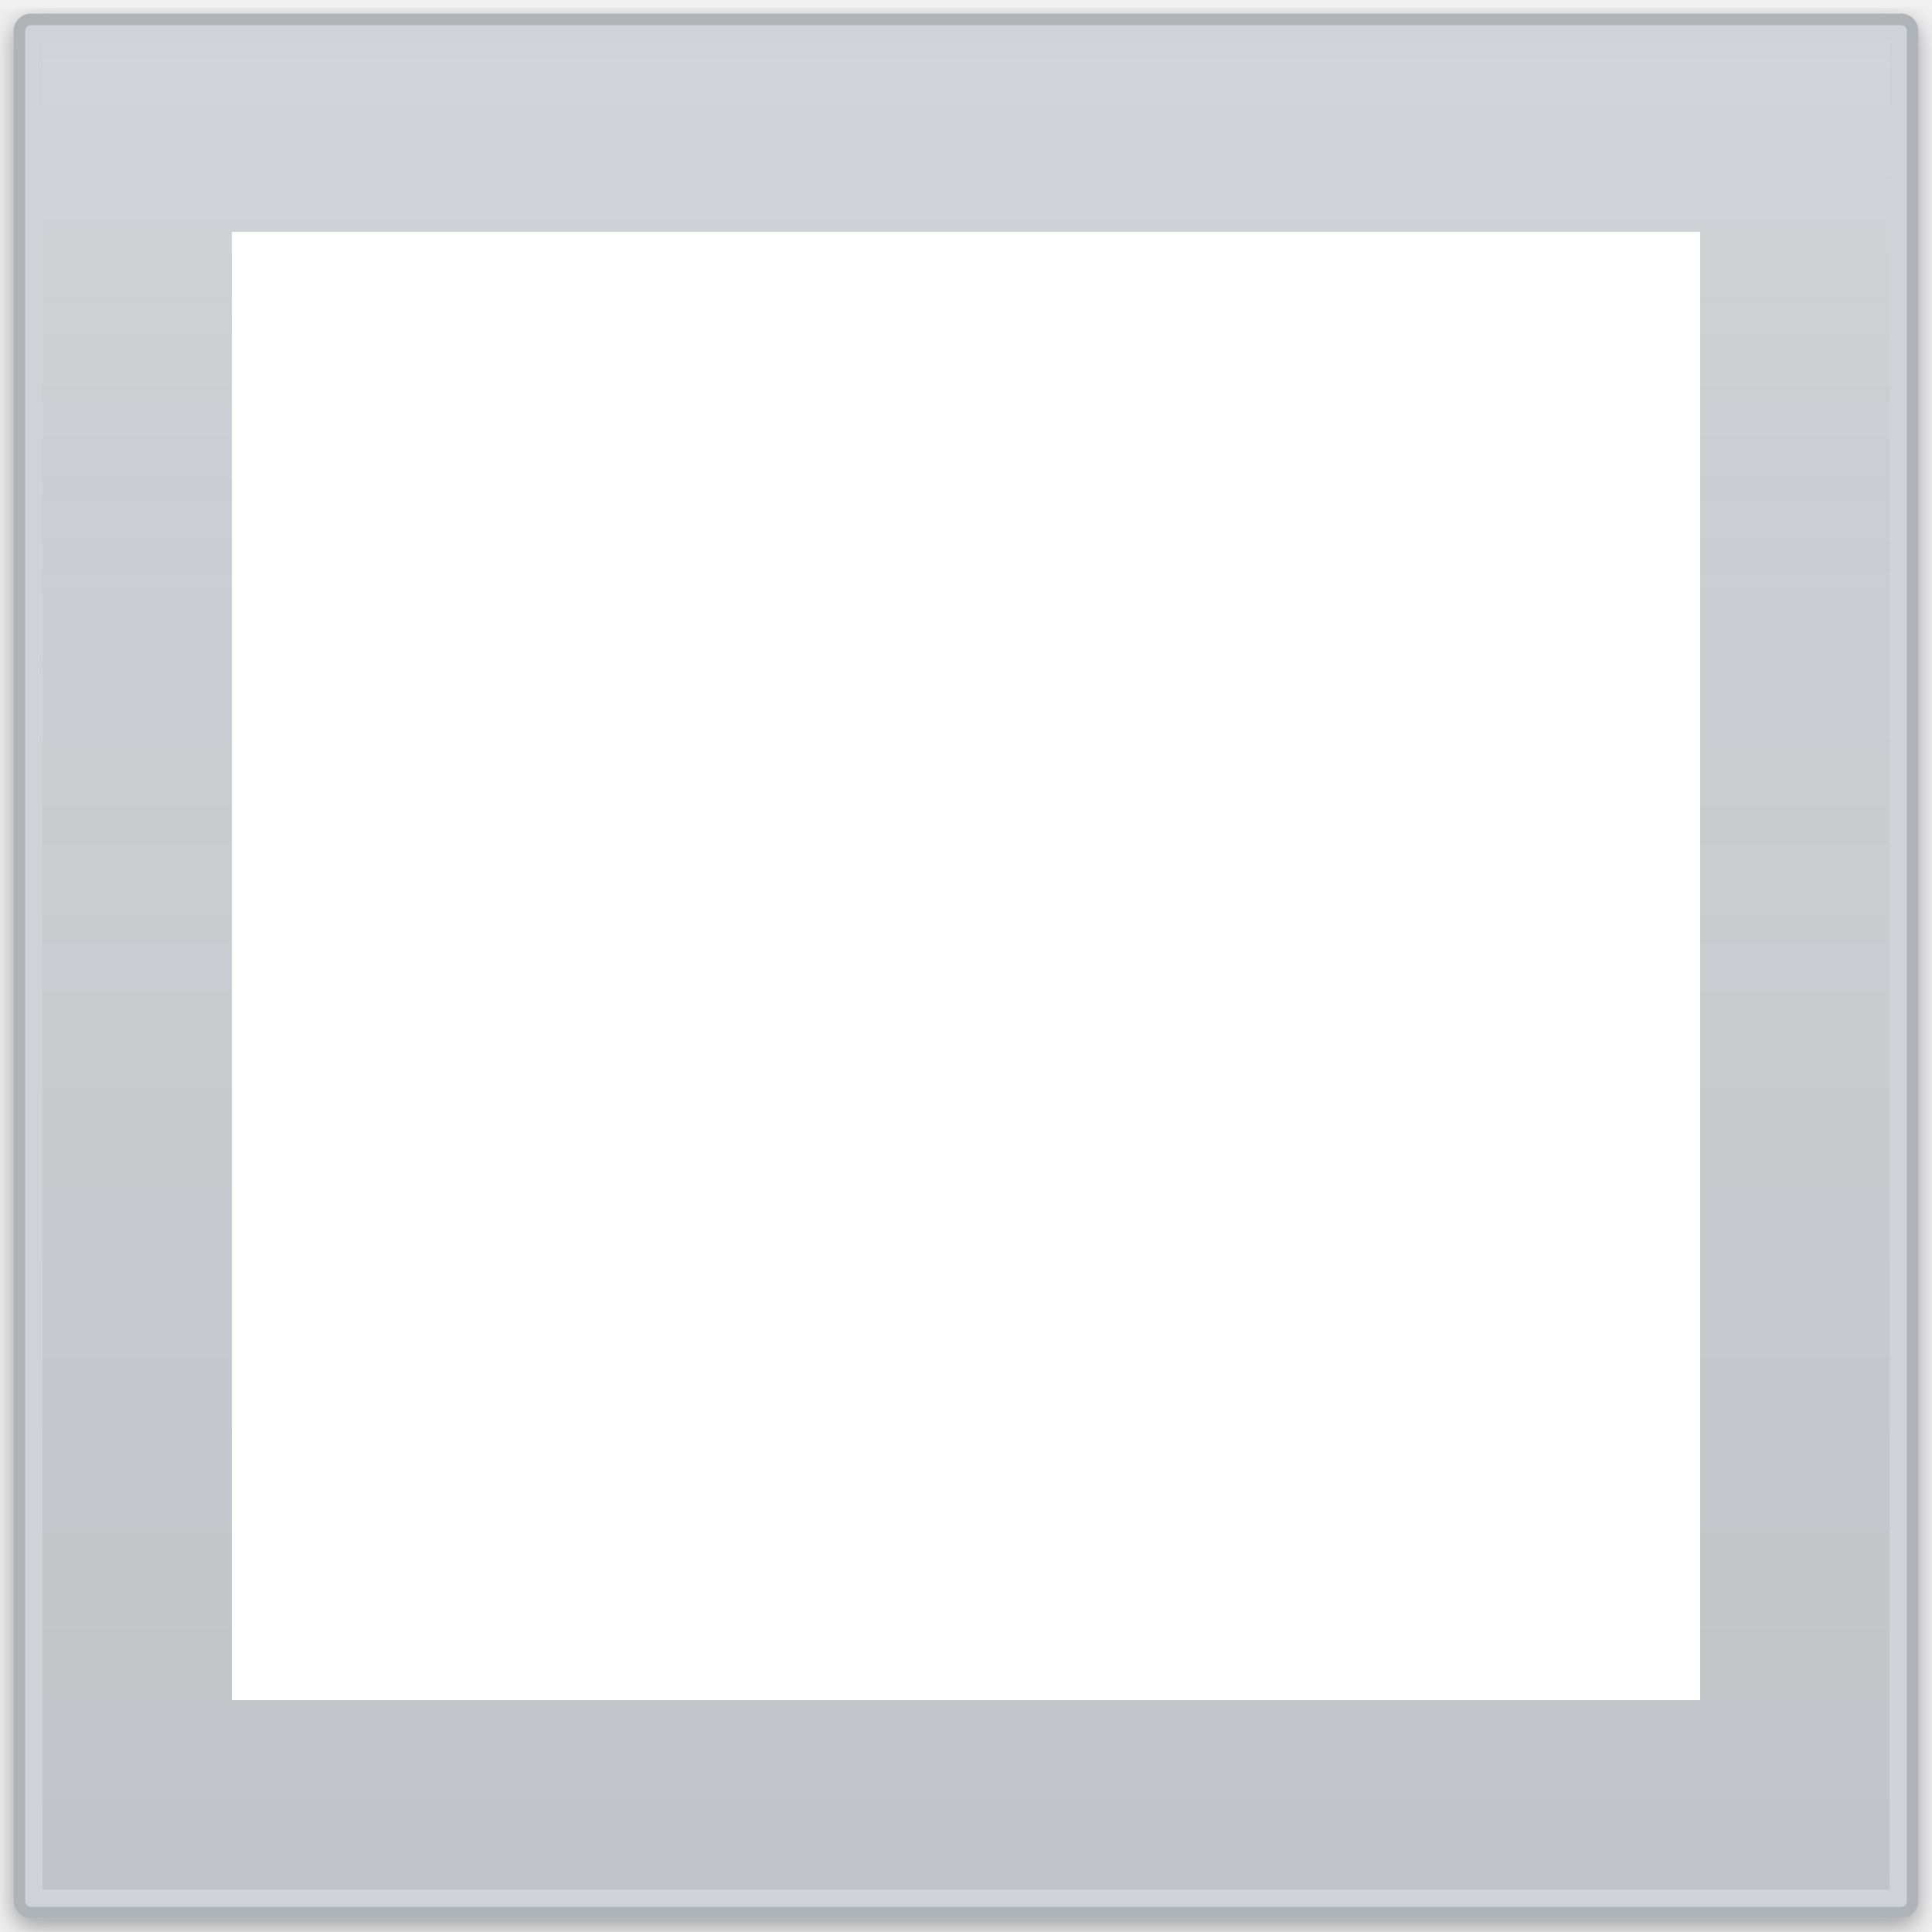
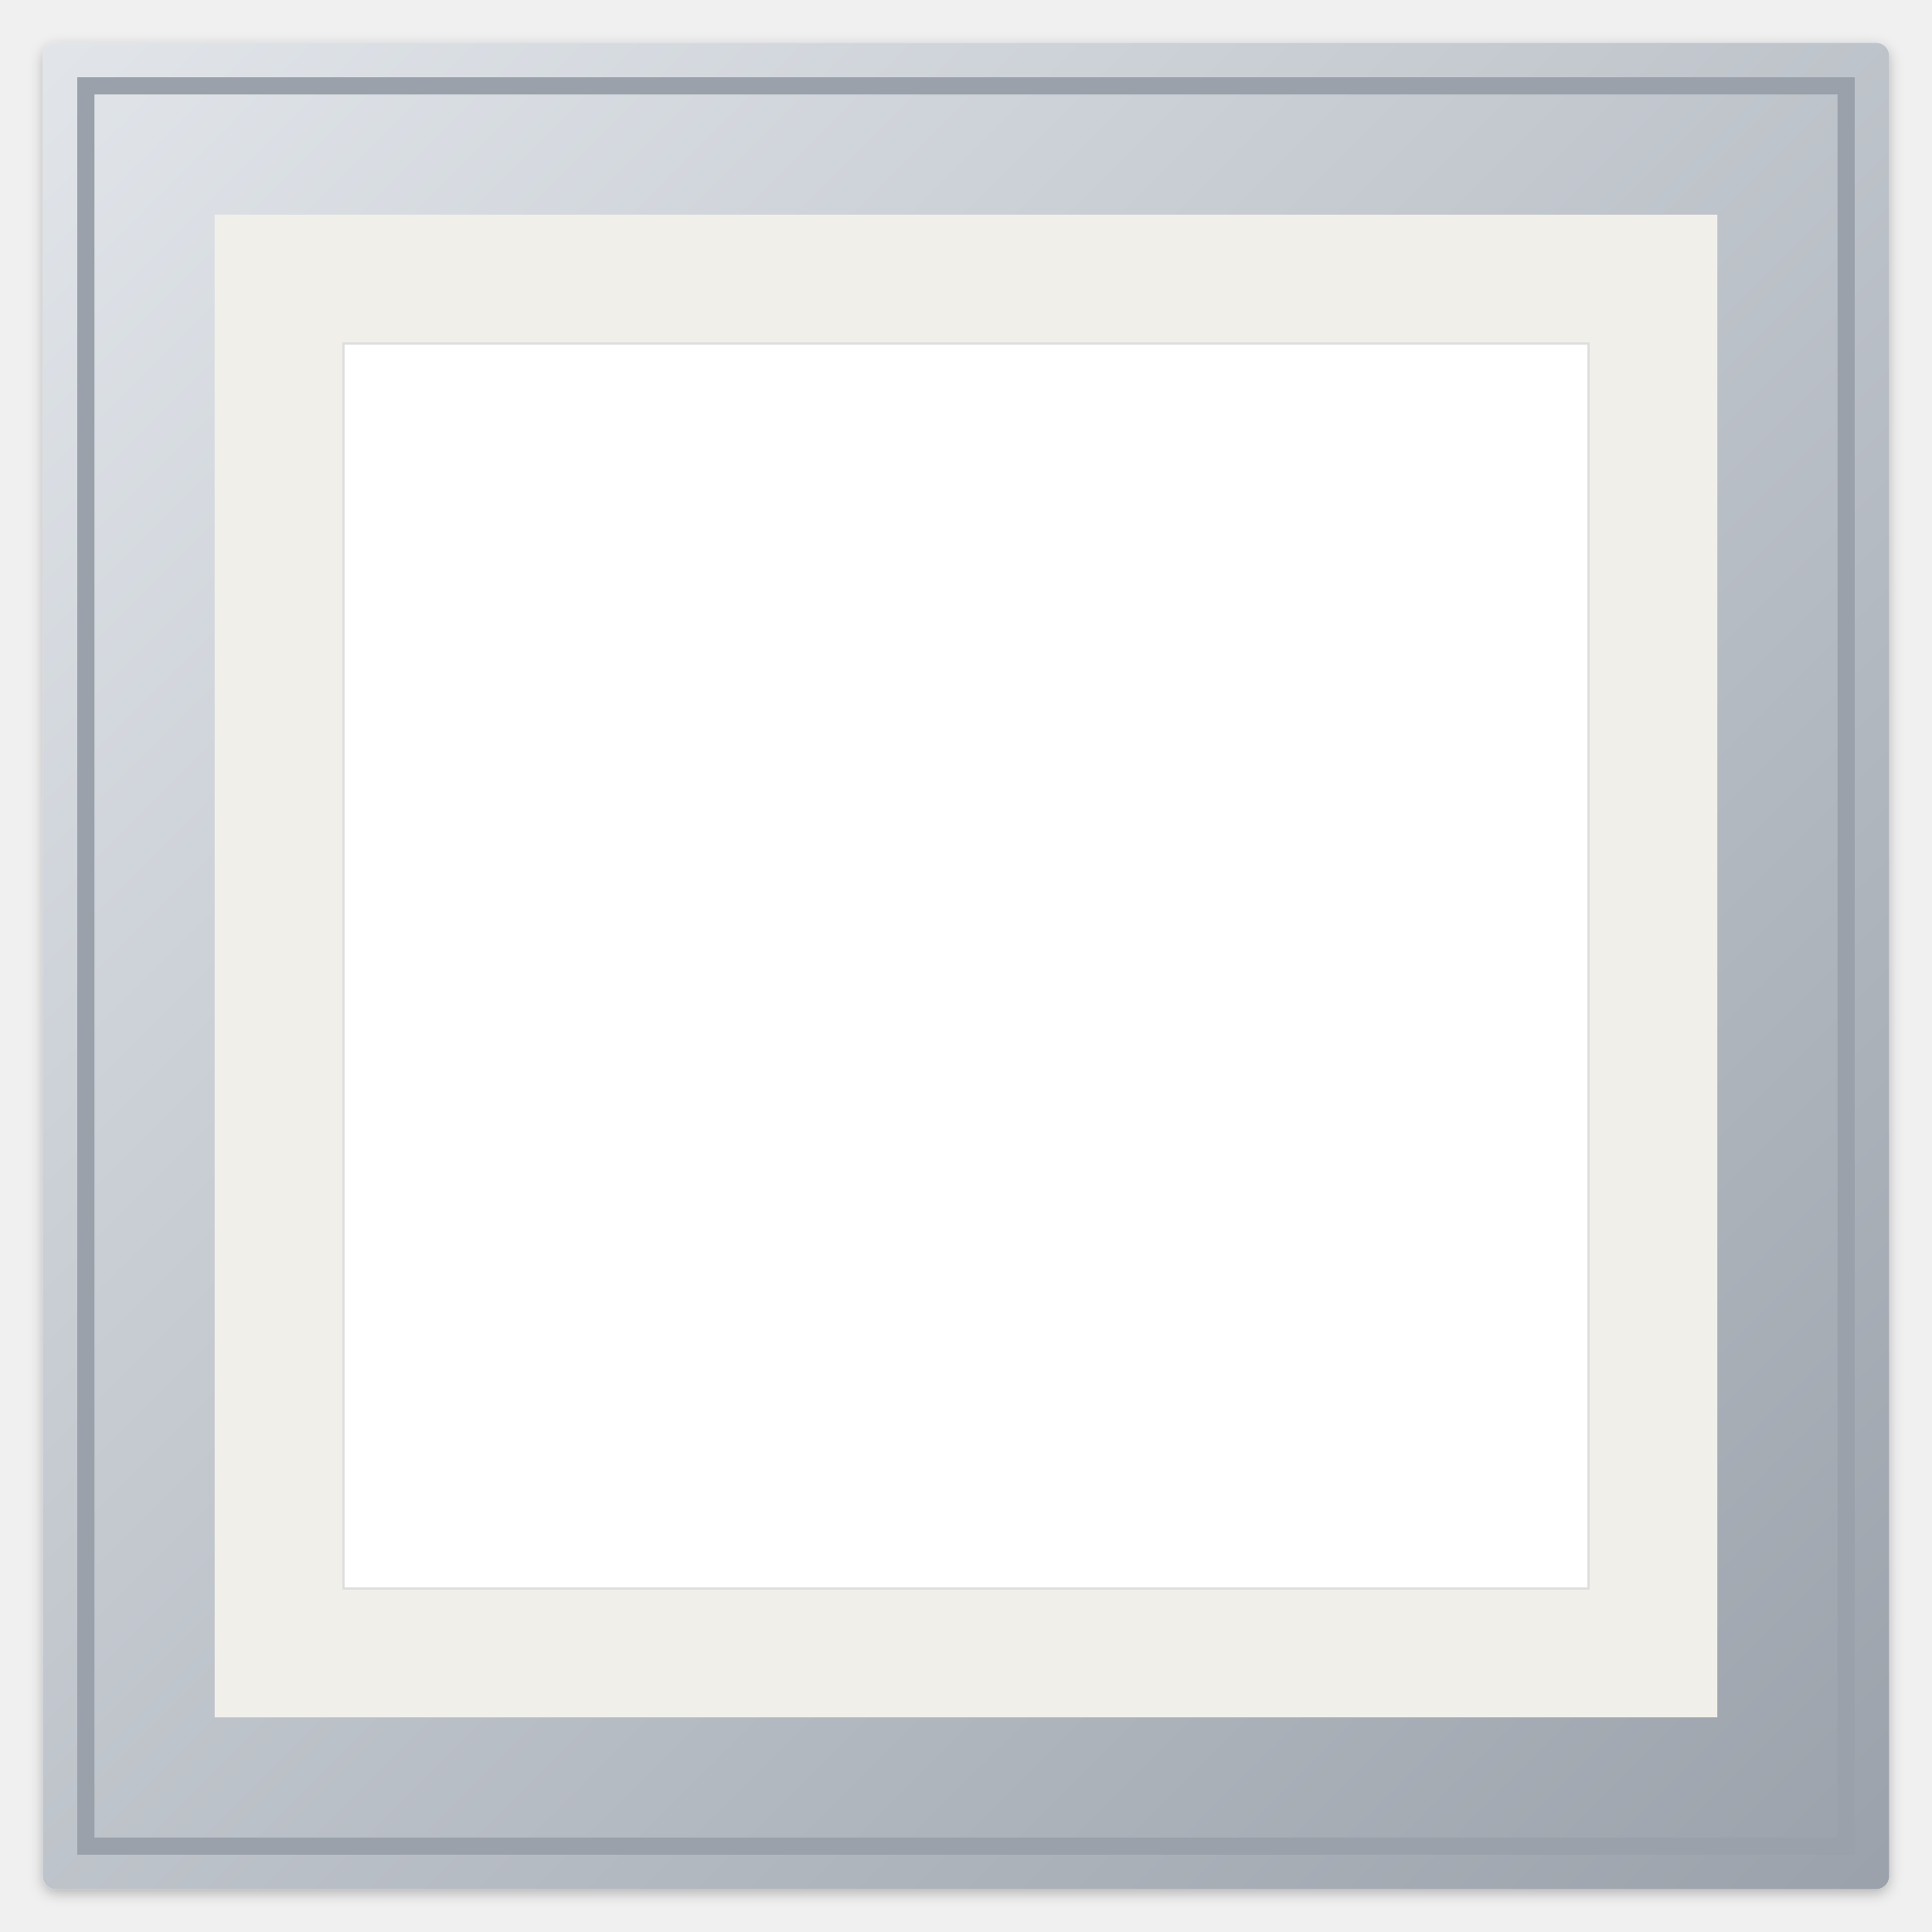
- <svg xmlns="http://www.w3.org/2000/svg" width="1000" height="1000" viewBox="0 0 1000 1000">
+ <svg xmlns="http://www.w3.org/2000/svg" width="900" height="900" viewBox="0 0 900 900">
  <defs>
-     <filter id="shadow" x="-20%" y="-20%" width="140%" height="140%">
-       <feDropShadow dx="0" dy="4" stdDeviation="6" flood-opacity="0.35" />
+     <filter id="shadow" x="-50%" y="-50%" width="200%" height="200%">
+       <feDropShadow dx="0" dy="2" stdDeviation="3" flood-color="#000" flood-opacity="0.25" />
    </filter>
-     <linearGradient id="bevel" x1="0" y1="0" x2="0" y2="1">
-       <stop offset="0%" stop-color="#ffffff" stop-opacity="0.25" />
-       <stop offset="50%" stop-color="#000000" stop-opacity="0.10" />
-       <stop offset="100%" stop-color="#000000" stop-opacity="0.25" />
+     <linearGradient id="bevel" x1="0" y1="0" x2="1" y2="1">
+       <stop offset="0" stop-color="#E2E6EB" />
+       <stop offset="1" stop-color="#9AA1AA" />
    </linearGradient>
  </defs>
-   <rect x="10" y="10" width="980" height="980" rx="6" ry="6" fill="#cfd2d6" stroke="#aeb3b7" stroke-width="6" filter="url(#shadow)" />
-   <rect x="22" y="22" width="956" height="956" fill="url(#bevel)" opacity="0.28" />
-   <rect x="120" y="120" width="760" height="760" fill="white" />
-   <clipPath id="artClip">
-     <rect x="170" y="170" width="660" height="660" rx="2" ry="2" />
-   </clipPath>
+   <rect x="20" y="20" width="860" height="860" rx="6" fill="url(#bevel)" filter="url(#shadow)" />
+   <rect x="40" y="40" width="820" height="820" fill="none" stroke="#9AA1AA" stroke-width="8" />
+   <rect x="100" y="100" width="700" height="700" fill="#F1EFEA" />
+   <rect id="opening" x="160" y="160" width="580" height="580" fill="#fff" stroke="#ddd" />
</svg>
